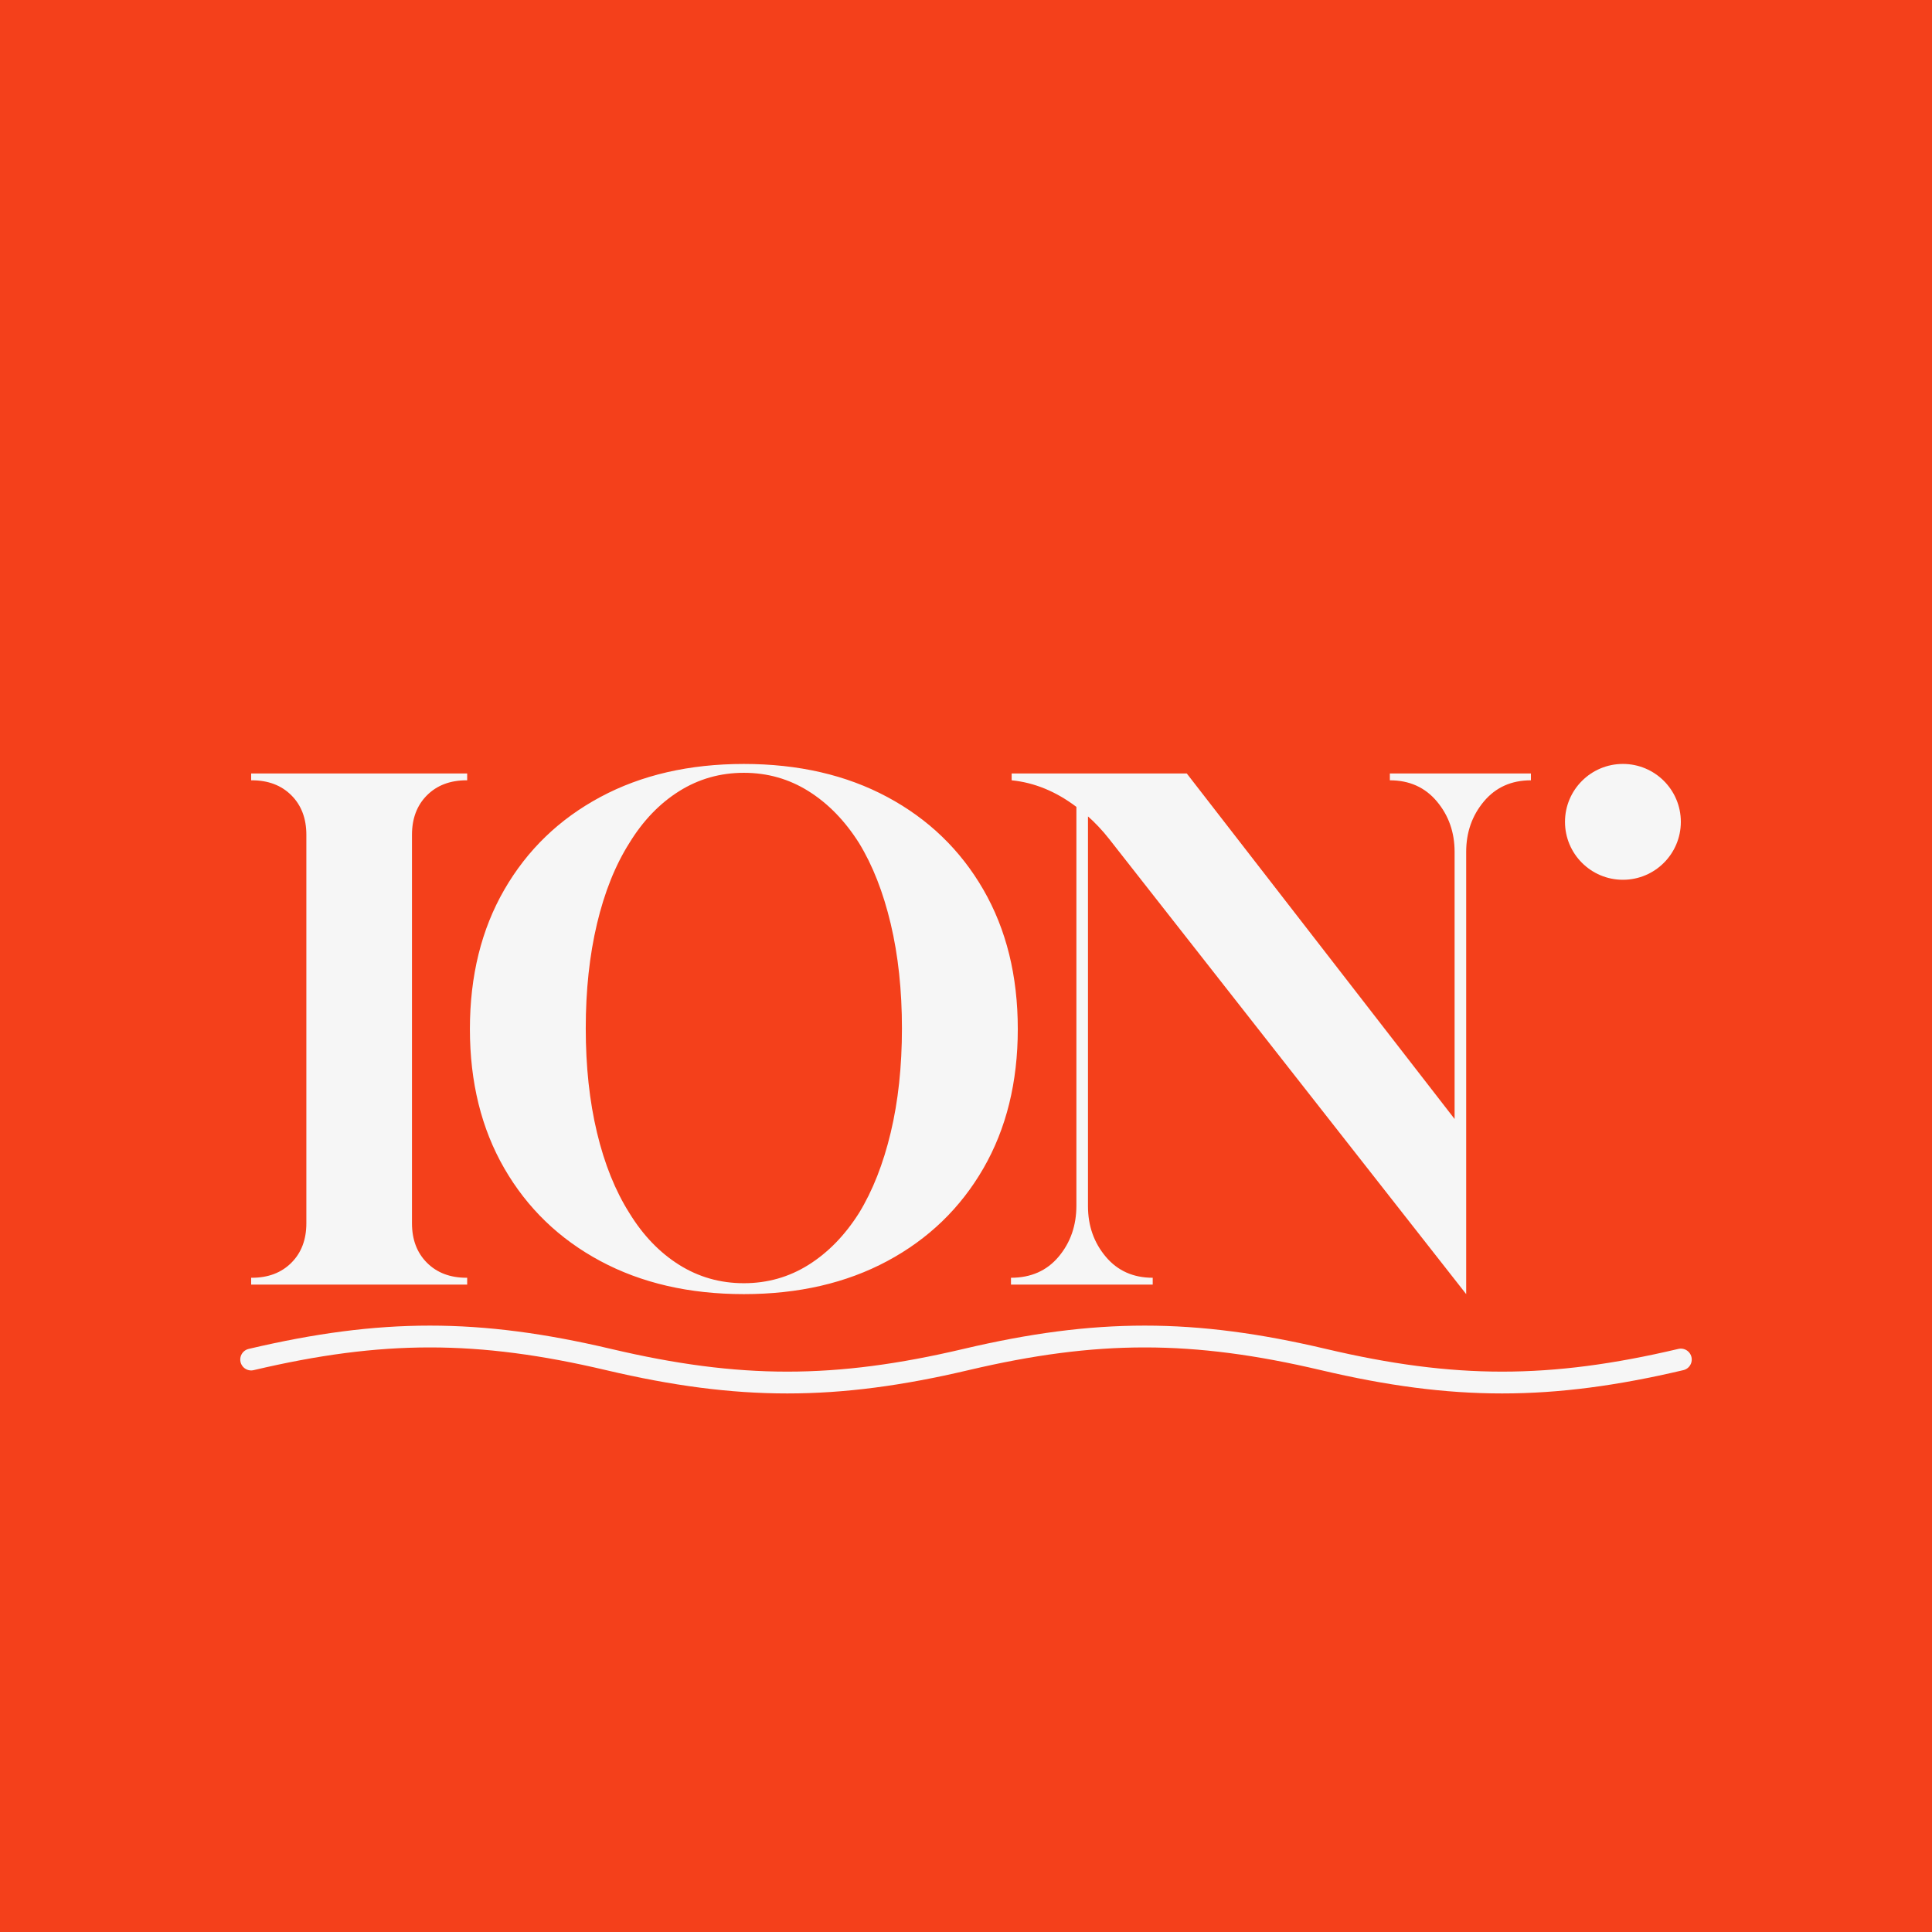
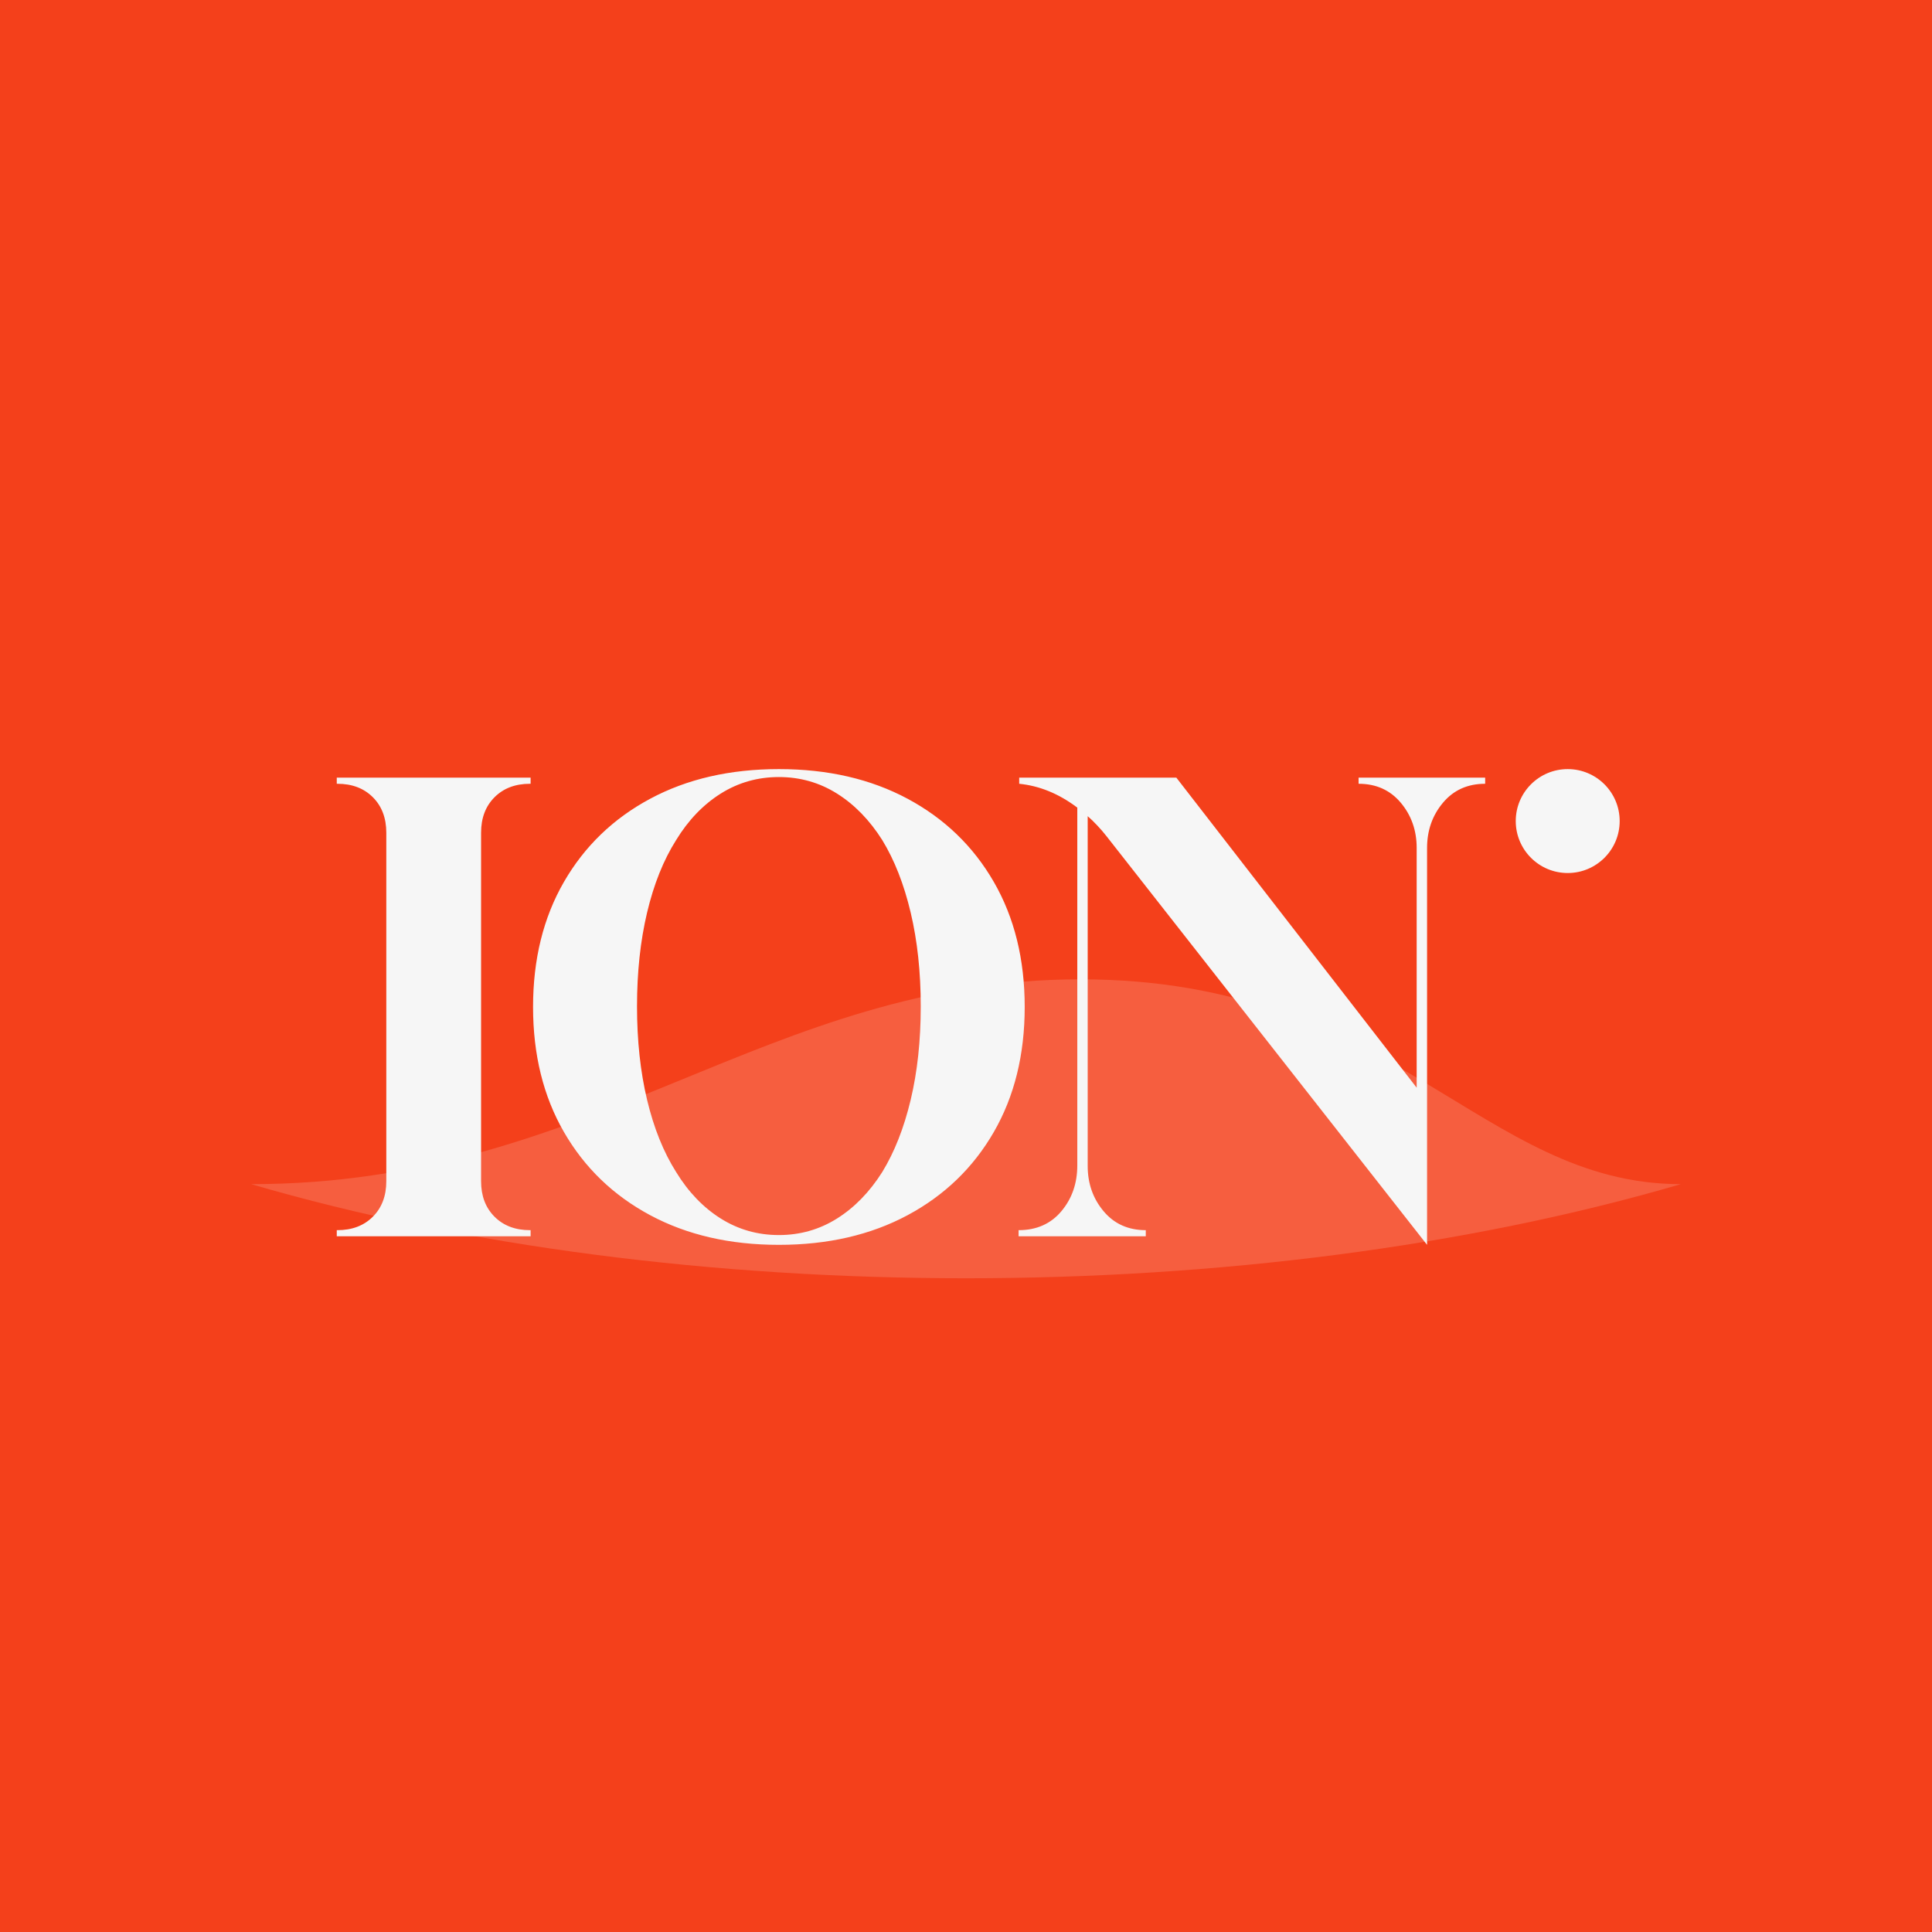
<svg xmlns="http://www.w3.org/2000/svg" viewBox="0 0 512 512" width="512" height="512">
  <rect width="512" height="512" rx="0" fill="#F4401B" />
-   <path fill="#F6F6F6" d="M66.56 340.426V338.62H66.741Q73.242 338.62 77.215 334.647Q81.188 330.674 81.188 324.173V221.236Q81.188 214.735 77.215 210.762Q73.242 206.789 66.741 206.789H66.56V204.983H123.807V206.789H123.627Q117.125 206.789 113.152 210.762Q109.179 214.735 109.179 221.236V324.173Q109.179 330.674 113.152 334.647Q117.125 338.62 123.627 338.62H123.807V340.426ZM197.127 342.955Q175.456 342.955 159.113 334.196Q142.769 325.437 133.65 309.636Q124.53 293.834 124.53 272.705Q124.53 251.576 133.65 235.774Q142.769 219.972 159.113 211.213Q175.456 202.455 197.127 202.455Q218.798 202.455 235.142 211.213Q251.485 219.972 260.605 235.774Q269.725 251.576 269.725 272.705Q269.725 293.834 260.605 309.636Q251.485 325.437 235.142 334.196Q218.798 342.955 197.127 342.955ZM197.127 340.065Q206.518 340.065 214.283 335.189Q222.049 330.313 227.647 321.464Q233.065 312.615 236.045 300.155Q239.024 287.694 239.024 272.524Q239.024 257.354 236.045 244.803Q233.065 232.252 227.647 223.403Q222.049 214.554 214.283 209.678Q206.518 204.802 197.127 204.802Q187.737 204.802 179.971 209.678Q172.206 214.554 166.788 223.403Q161.19 232.252 158.21 244.803Q155.23 257.354 155.23 272.524Q155.23 287.694 158.21 300.155Q161.19 312.615 166.788 321.464Q172.206 330.313 179.971 335.189Q187.737 340.065 197.127 340.065ZM388.554 342.955 293.924 222.32Q292.66 220.694 291.125 219.069Q289.59 217.444 288.326 216.36V319.658Q288.326 327.424 293.021 333.022Q297.717 338.62 305.482 338.62V340.426H267.919V338.62Q275.865 338.62 280.56 333.022Q285.256 327.424 285.256 319.478V213.832Q277.129 207.692 268.1 206.789V204.983H314.511L385.484 296.543V225.751Q385.484 217.986 380.788 212.387Q376.093 206.789 368.328 206.789V204.983H405.71V206.789Q397.945 206.789 393.249 212.387Q388.554 217.986 388.554 225.751Z" />
-   <circle cx="430.09" cy="217.80" r="15.35" fill="#F6F6F6" />
-   <path d="M66.56 360.29 C101.06 352.16 126.78 352.16 161.28 360.29 C195.78 368.42 221.50 368.42 256.00 360.29 C290.50 352.16 316.22 352.16 350.72 360.29 C385.22 368.42 410.94 368.42 445.44 360.29" fill="none" stroke="#F6F6F6" stroke-width="5.78" stroke-linecap="round" />
+   <path d="M66.56 313.81 C157.49 313.81 202.96 259.53 286.31 259.53 C369.66 259.53 392.40 313.81 445.44 313.81 C331.78 347.07 180.22 347.07 66.56 313.81 Z" fill="#FFFFFF" fill-opacity=".16" />
+   <path fill="#F6F6F6" d="M89.247 327.627V326.007H89.409Q95.243 326.007 98.809 322.442Q102.374 318.877 102.374 313.043V220.672Q102.374 214.839 98.809 211.273Q95.243 207.708 89.409 207.708H89.247V206.088H140.618V207.708H140.456Q134.622 207.708 131.057 211.273Q127.492 214.839 127.492 220.672V313.043Q127.492 318.877 131.057 322.442Q134.622 326.007 140.456 326.007H140.618V327.627ZM206.412 329.896Q186.965 329.896 172.3 322.037Q157.634 314.177 149.45 299.997Q141.266 285.818 141.266 266.858Q141.266 247.897 149.45 233.718Q157.634 219.538 172.3 211.678Q186.965 203.819 206.412 203.819Q225.858 203.819 240.524 211.678Q255.19 219.538 263.373 233.718Q271.557 247.897 271.557 266.858Q271.557 285.818 263.373 299.997Q255.19 314.177 240.524 322.037Q225.858 329.896 206.412 329.896ZM206.412 327.303Q214.839 327.303 221.807 322.928Q228.775 318.552 233.799 310.612Q238.66 302.671 241.334 291.49Q244.008 280.308 244.008 266.696Q244.008 253.083 241.334 241.82Q238.66 230.558 233.799 222.617Q228.775 214.676 221.807 210.301Q214.839 205.926 206.412 205.926Q197.985 205.926 191.017 210.301Q184.048 214.676 179.187 222.617Q174.163 230.558 171.489 241.82Q168.815 253.083 168.815 266.696Q168.815 280.308 171.489 291.49Q174.163 302.671 179.187 310.612Q184.048 318.552 191.017 322.928Q197.985 327.303 206.412 327.303ZM378.188 329.896 293.272 221.645Q292.138 220.186 290.76 218.728Q289.383 217.269 288.249 216.297V308.991Q288.249 315.96 292.462 320.983Q296.675 326.007 303.644 326.007V327.627H269.937V326.007Q277.067 326.007 281.28 320.983Q285.494 315.96 285.494 308.829V214.028Q278.201 208.518 270.099 207.708V206.088H311.746L375.433 288.249V224.724Q375.433 217.755 371.22 212.732Q367.006 207.708 360.038 207.708V206.088H393.583V207.708Q386.615 207.708 382.401 212.732Q378.188 217.755 378.188 224.724Z" />
+   <circle cx="415.46" cy="217.59" r="13.77" fill="#F6F6F6" />
</svg>
